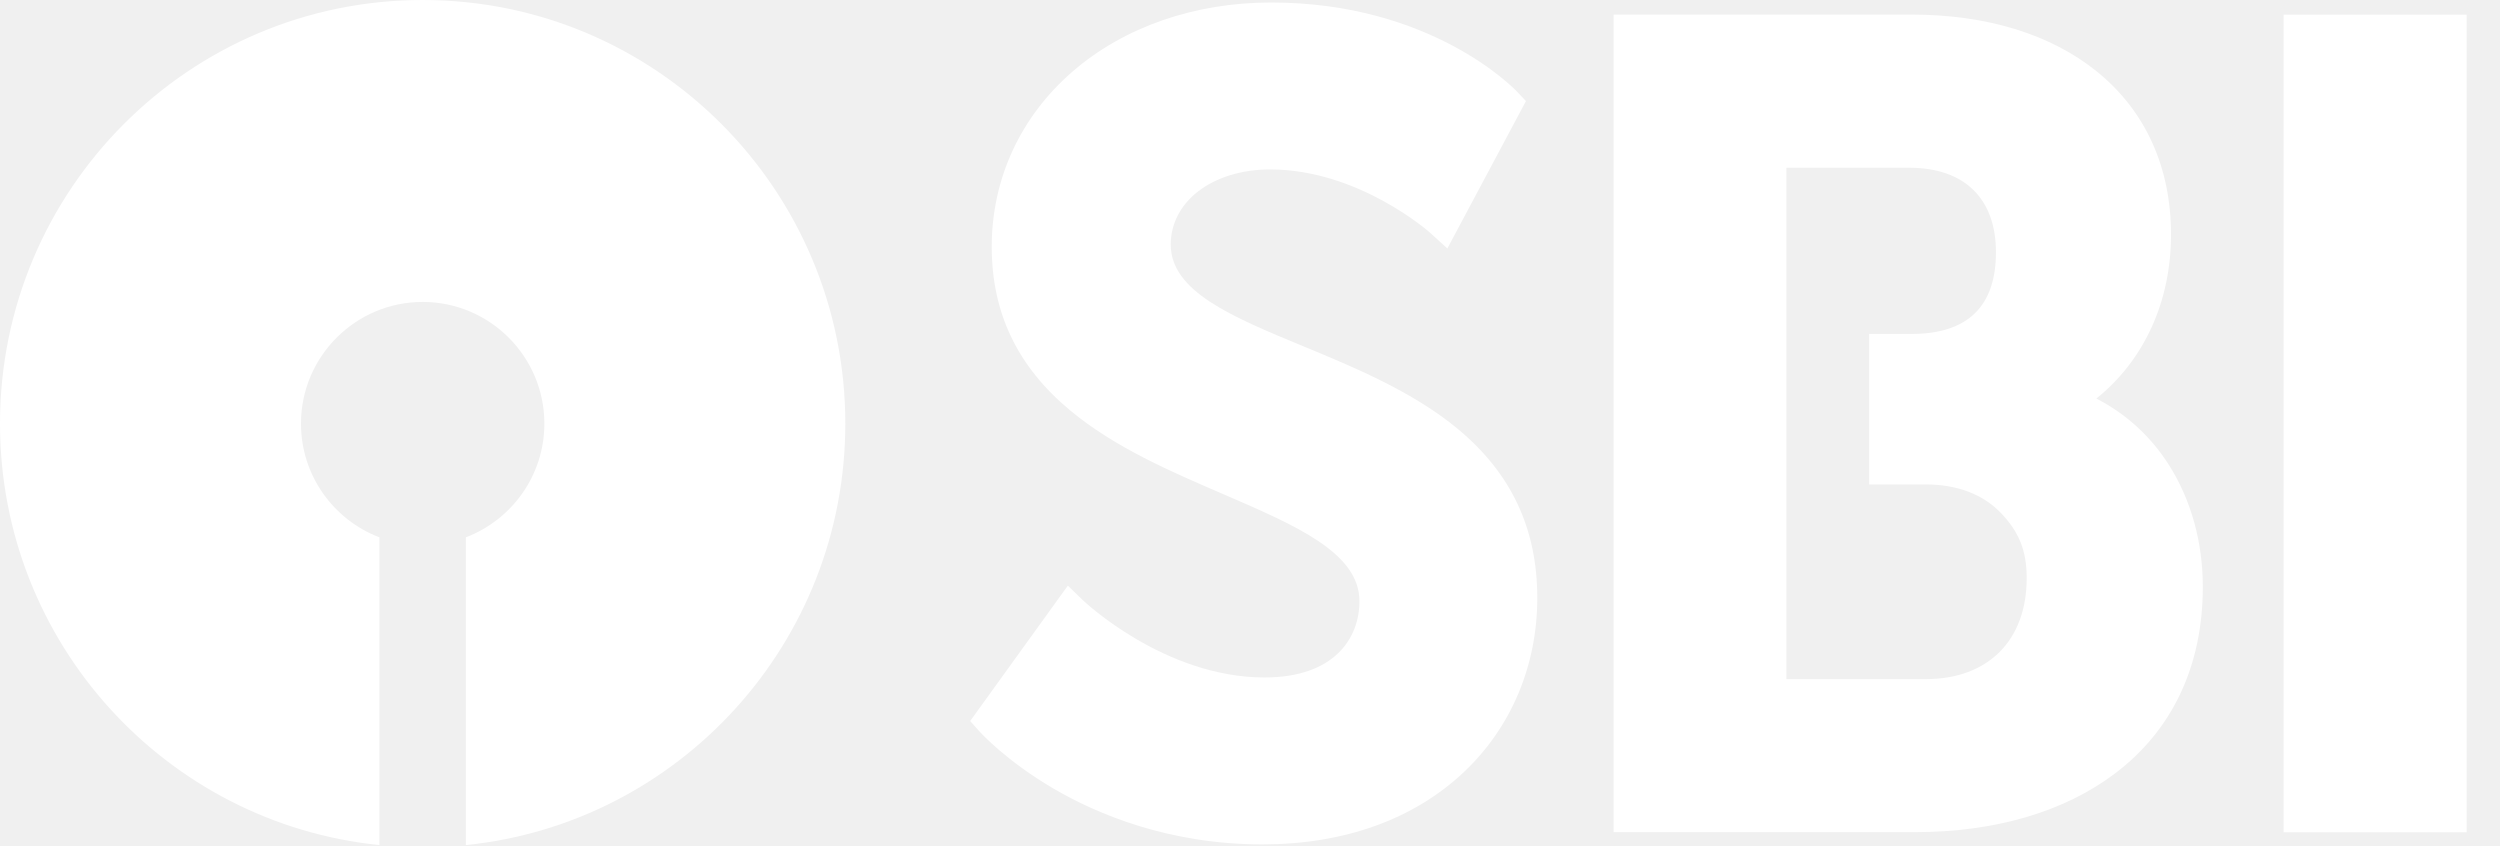
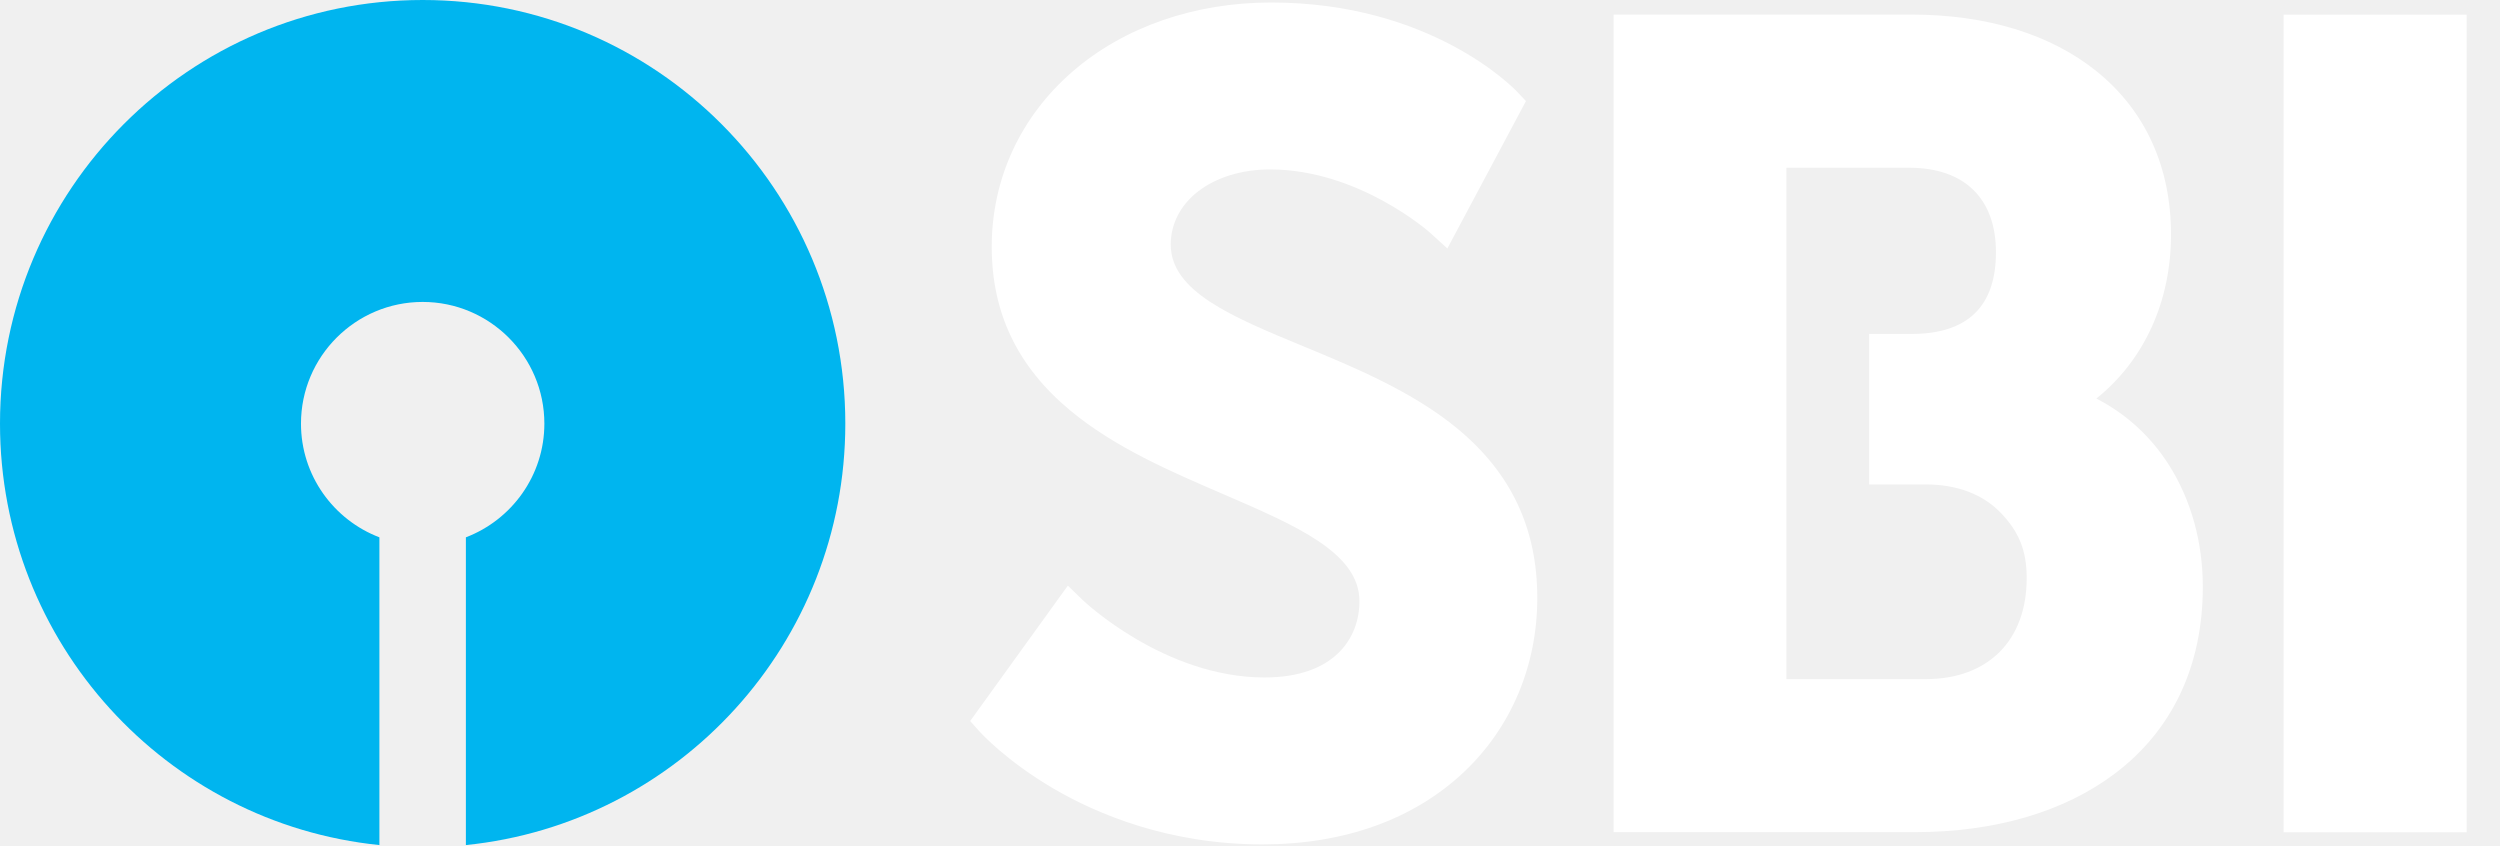
<svg xmlns="http://www.w3.org/2000/svg" width="71" height="24" viewBox="0 0 71 24" fill="none">
  <g clip-path="url(#clip0_45_4289)">
    <path d="M41.399 12.179C40.12 11.119 38.464 10.434 37.003 9.83C34.989 8.997 33.249 8.278 33.249 6.945C33.249 6.363 33.522 5.829 34.017 5.443C34.539 5.036 35.269 4.812 36.069 4.812C38.588 4.812 40.596 6.593 40.614 6.609L41.105 7.057L43.337 2.871L43.082 2.601C42.984 2.498 40.634 0.071 36.1 0.071C33.924 0.071 31.924 0.766 30.464 2.029C28.983 3.31 28.165 5.078 28.165 7.007C28.165 8.888 28.895 10.41 30.394 11.657C31.655 12.704 33.225 13.381 34.745 14.036C36.816 14.929 38.608 15.701 38.608 17.075C38.608 18.121 37.899 19.24 35.913 19.24C33.064 19.24 30.778 17.07 30.756 17.048L30.327 16.632L27.553 20.477L27.829 20.787C27.861 20.819 28.578 21.611 29.925 22.399C31.16 23.12 33.192 23.981 35.85 23.981C38.175 23.981 40.157 23.268 41.582 21.92C42.922 20.65 43.659 18.897 43.659 16.982C43.659 15.012 42.92 13.441 41.399 12.179Z" fill="#fff" />
    <path d="M64.854 23.636H70.053V0.417H64.854V23.636Z" fill="#fff" />
    <path d="M54.691 19.287H50.734V4.764H54.224C55.788 4.764 56.685 5.638 56.685 7.163C56.685 8.704 55.878 9.484 54.285 9.484H53.084V13.758H54.691C55.571 13.758 56.304 14.032 56.81 14.553C57.342 15.1 57.558 15.641 57.558 16.42C57.558 18.189 56.46 19.287 54.691 19.287ZM61.595 13.201C61.081 12.392 60.376 11.749 59.536 11.319C60.891 10.233 61.657 8.567 61.657 6.663C61.657 4.739 60.924 3.134 59.536 2.019C58.229 0.97 56.414 0.414 54.285 0.414H45.826V23.633H54.38C56.649 23.633 58.612 23.06 60.056 21.974C61.695 20.742 62.56 18.908 62.56 16.669C62.56 15.393 62.227 14.194 61.595 13.201Z" fill="#fff" />
-     <path d="M12.004 0C5.374 0 0 5.387 0 12.031C0 18.261 4.723 23.384 10.775 24V15.26C9.474 14.764 8.548 13.504 8.548 12.031C8.548 10.125 10.098 8.575 12.004 8.575C13.909 8.575 15.46 10.125 15.46 12.031C15.46 13.504 14.532 14.764 13.231 15.26V24C19.284 23.384 24.007 18.261 24.007 12.031C24.007 5.387 18.633 0 12.004 0Z" fill="#fff" />
+     <path d="M12.004 0C5.374 0 0 5.387 0 12.031C0 18.261 4.723 23.384 10.775 24V15.26C9.474 14.764 8.548 13.504 8.548 12.031C8.548 10.125 10.098 8.575 12.004 8.575C13.909 8.575 15.46 10.125 15.46 12.031C15.46 13.504 14.532 14.764 13.231 15.26V24C19.284 23.384 24.007 18.261 24.007 12.031C24.007 5.387 18.633 0 12.004 0Z" fill="#00B5EF" />
  </g>
  <defs>
    <clipPath id="clip0_45_4289">
      <rect width="70.053" height="24" fill="white" />
    </clipPath>
  </defs>
</svg>
